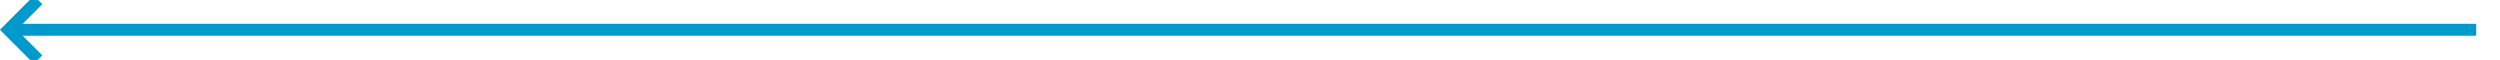
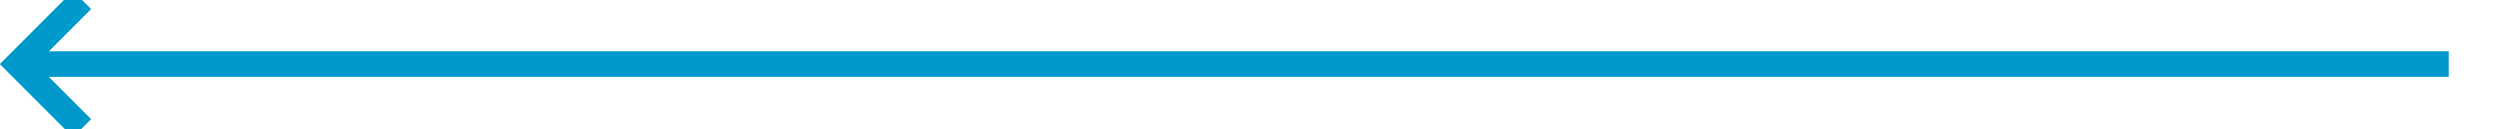
- <svg xmlns="http://www.w3.org/2000/svg" version="1.1" width="420px" height="10px" preserveAspectRatio="xMinYMid meet" viewBox="666 536  420 8">
-   <path d="M 1082 540  L 668 540  " stroke-width="2" stroke="#0099cc" fill="none" />
-   <path d="M 673.107 544.293  L 668.814 540  L 673.107 535.707  L 671.693 534.293  L 666.693 539.293  L 665.986 540  L 666.693 540.707  L 671.693 545.707  L 673.107 544.293  Z " fill-rule="nonzero" fill="#0099cc" stroke="none" />
+ <svg xmlns="http://www.w3.org/2000/svg" version="1.1" width="195px" height="10px" preserveAspectRatio="xMinYMid meet" viewBox="692 287  195 8">
+   <path d="M 883 291  L 694 291  " stroke-width="2" stroke="#0099cc" fill="none" />
+   <path d="M 699.107 295.293  L 694.814 291  L 699.107 286.707  L 697.693 285.293  L 692.693 290.293  L 691.986 291  L 692.693 291.707  L 697.693 296.707  L 699.107 295.293  Z " fill-rule="nonzero" fill="#0099cc" stroke="none" />
</svg>
